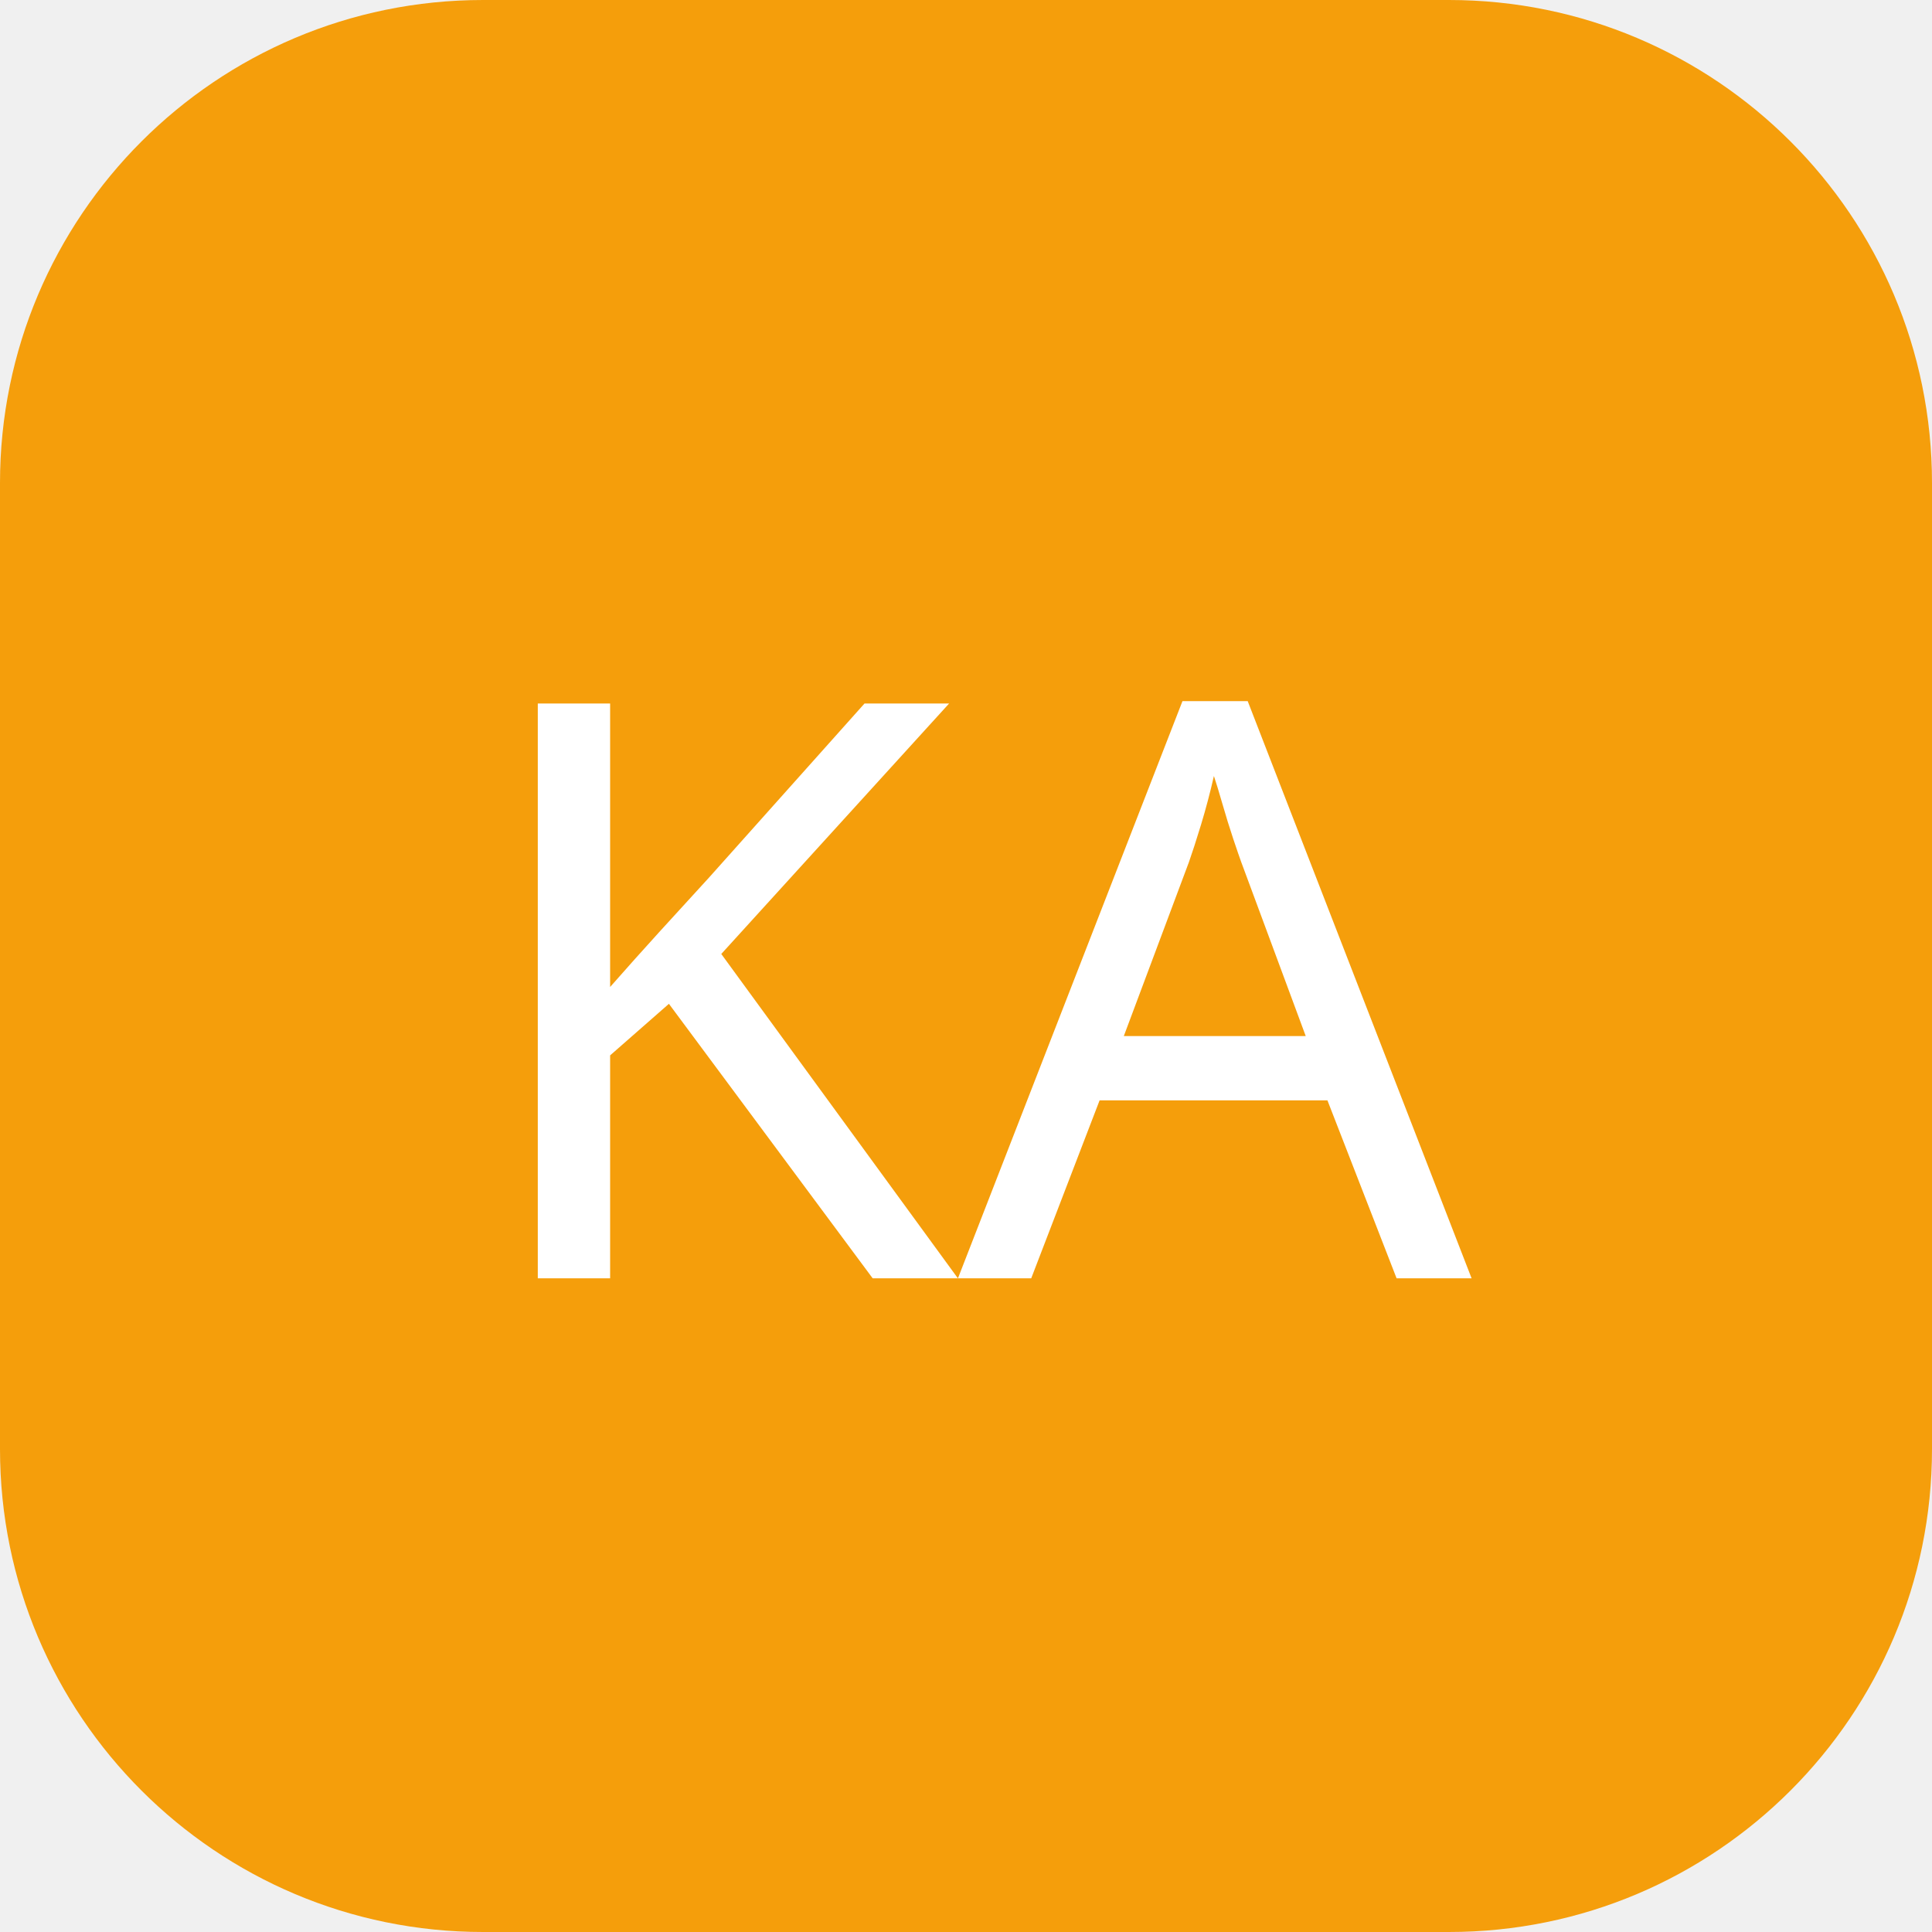
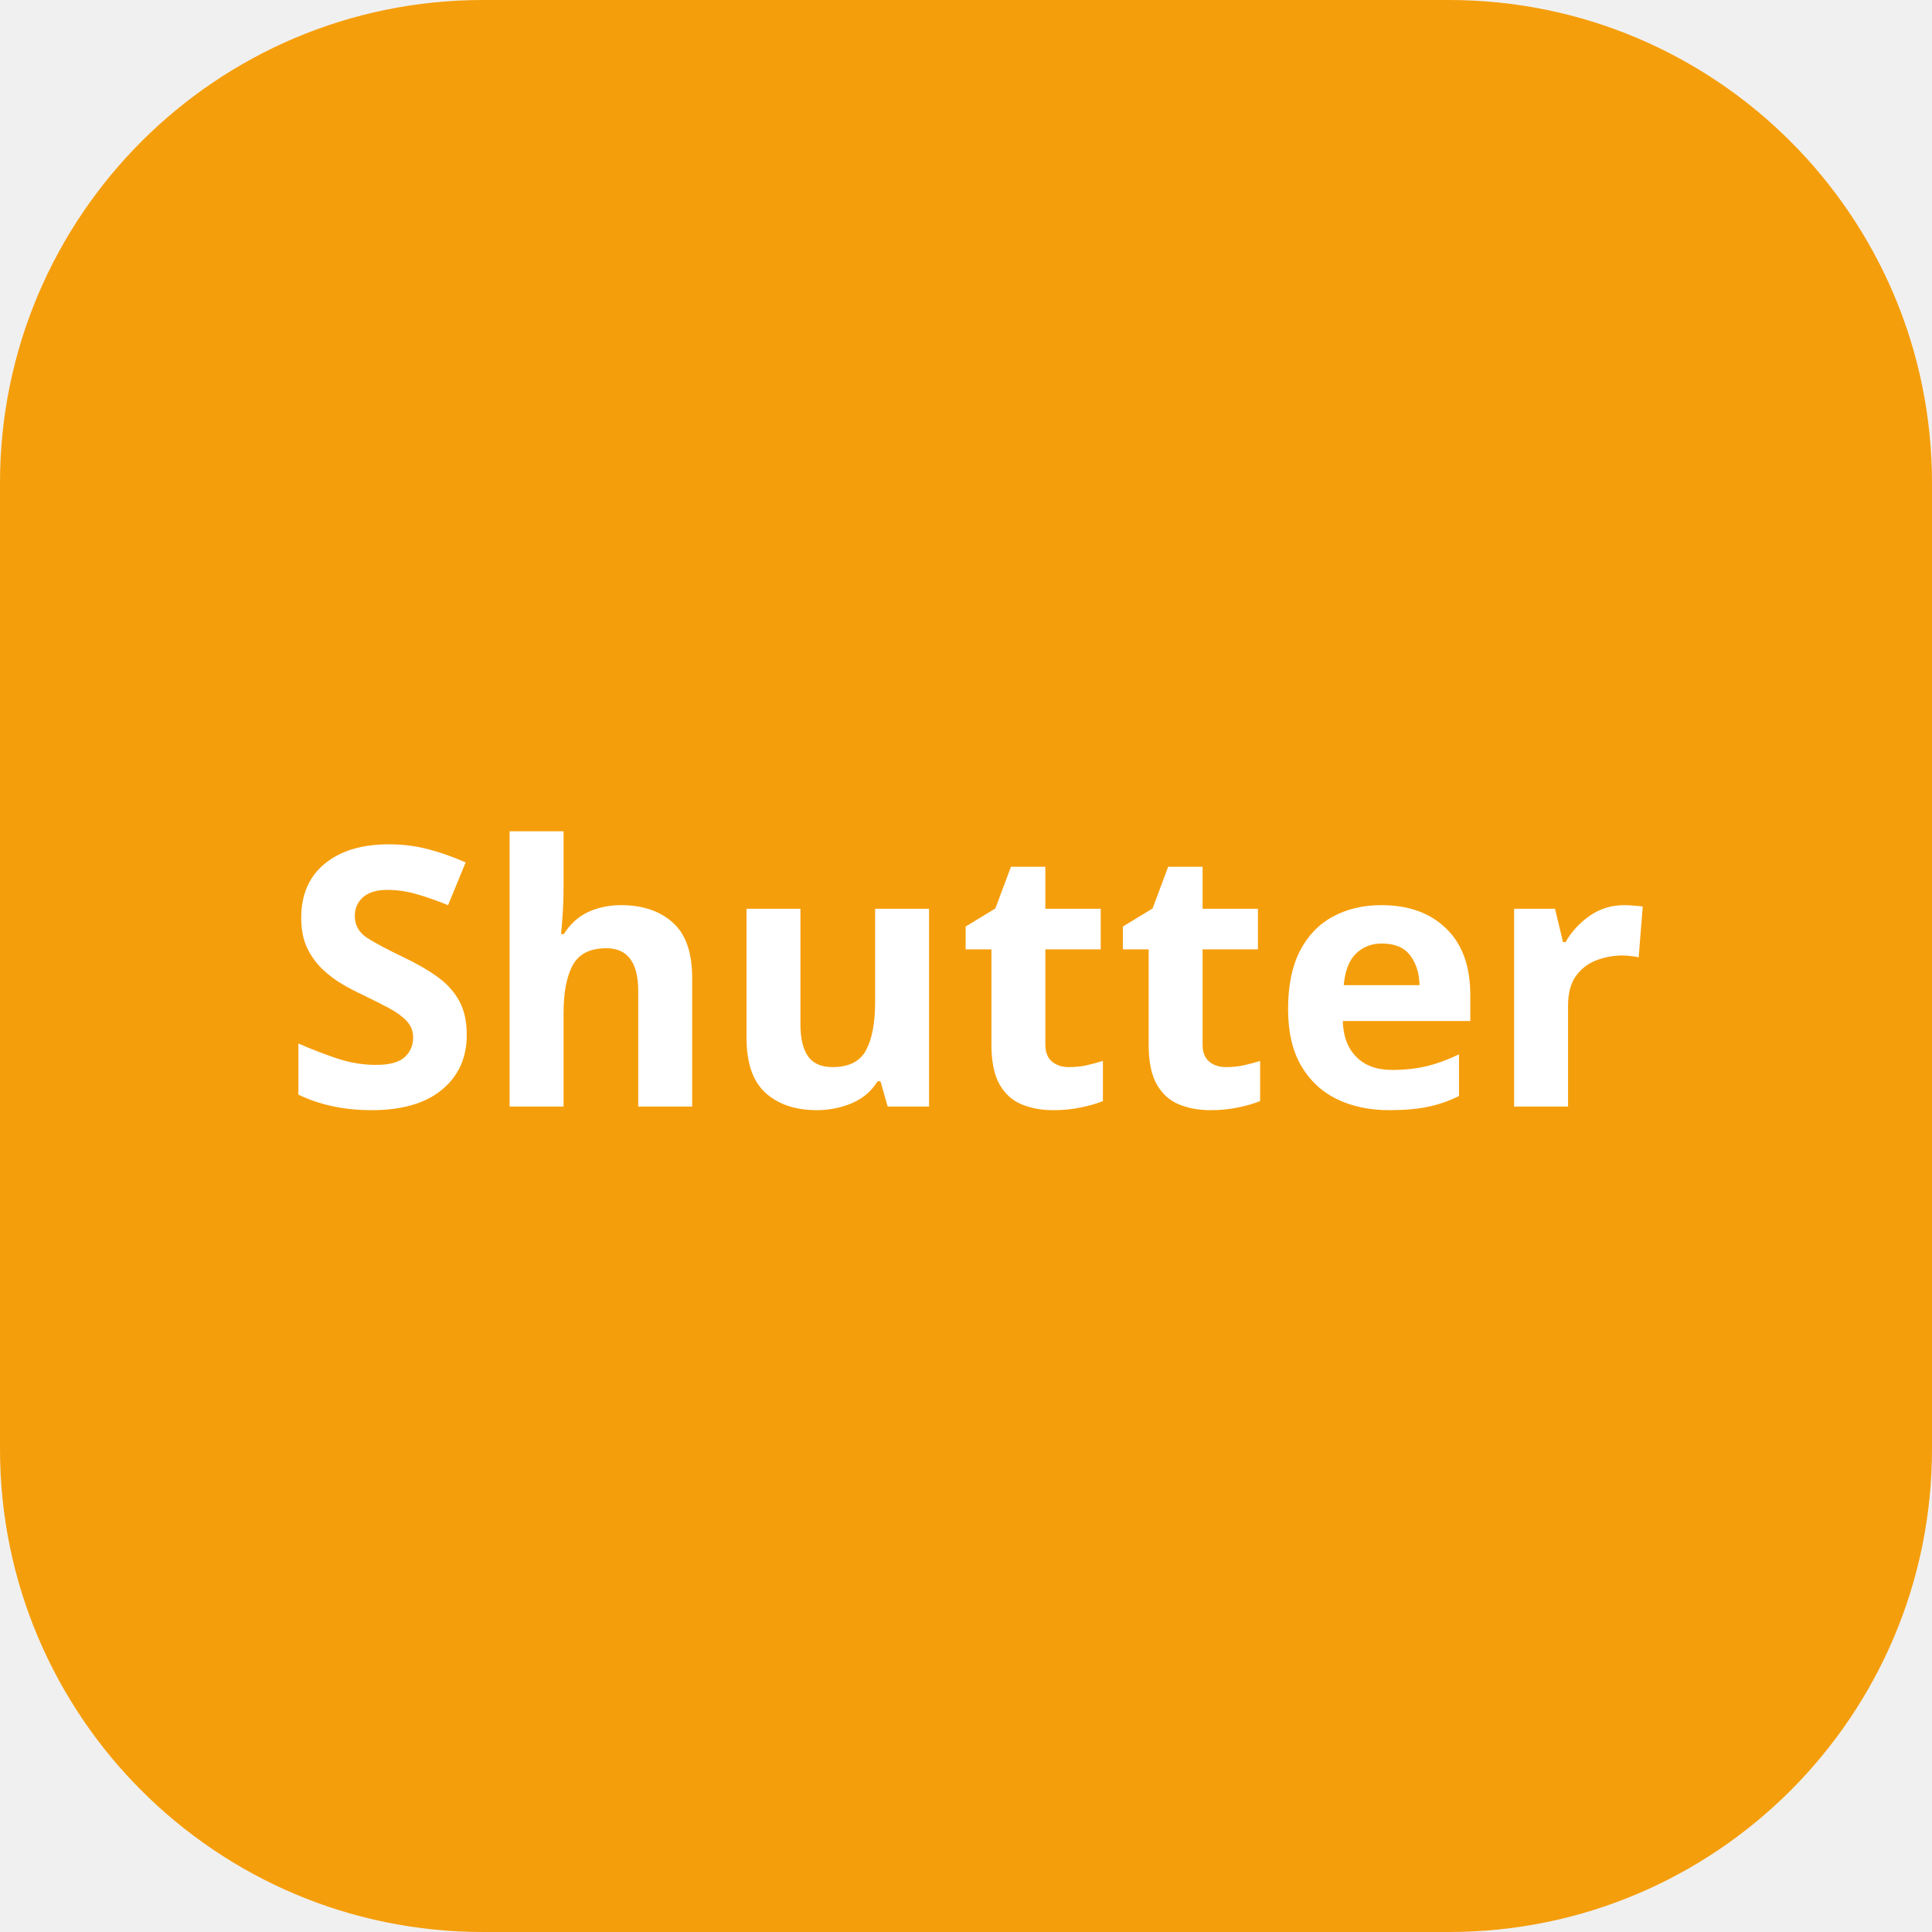
<svg xmlns="http://www.w3.org/2000/svg" viewBox="0 0 192 192">
  <rect width="192" height="192" fill="#F59E0B" rx="48" />
-   <text x="50%" y="50%" fill="white" font-size="80" font-family="sans-serif" text-anchor="middle" dominant-baseline="central">KA</text>
+   <text x="50%" y="50%" fill="white" font-size="36" font-family="sans-serif" text-anchor="middle" dominant-baseline="central" font-weight="bold">Shutter</text>
</svg>
